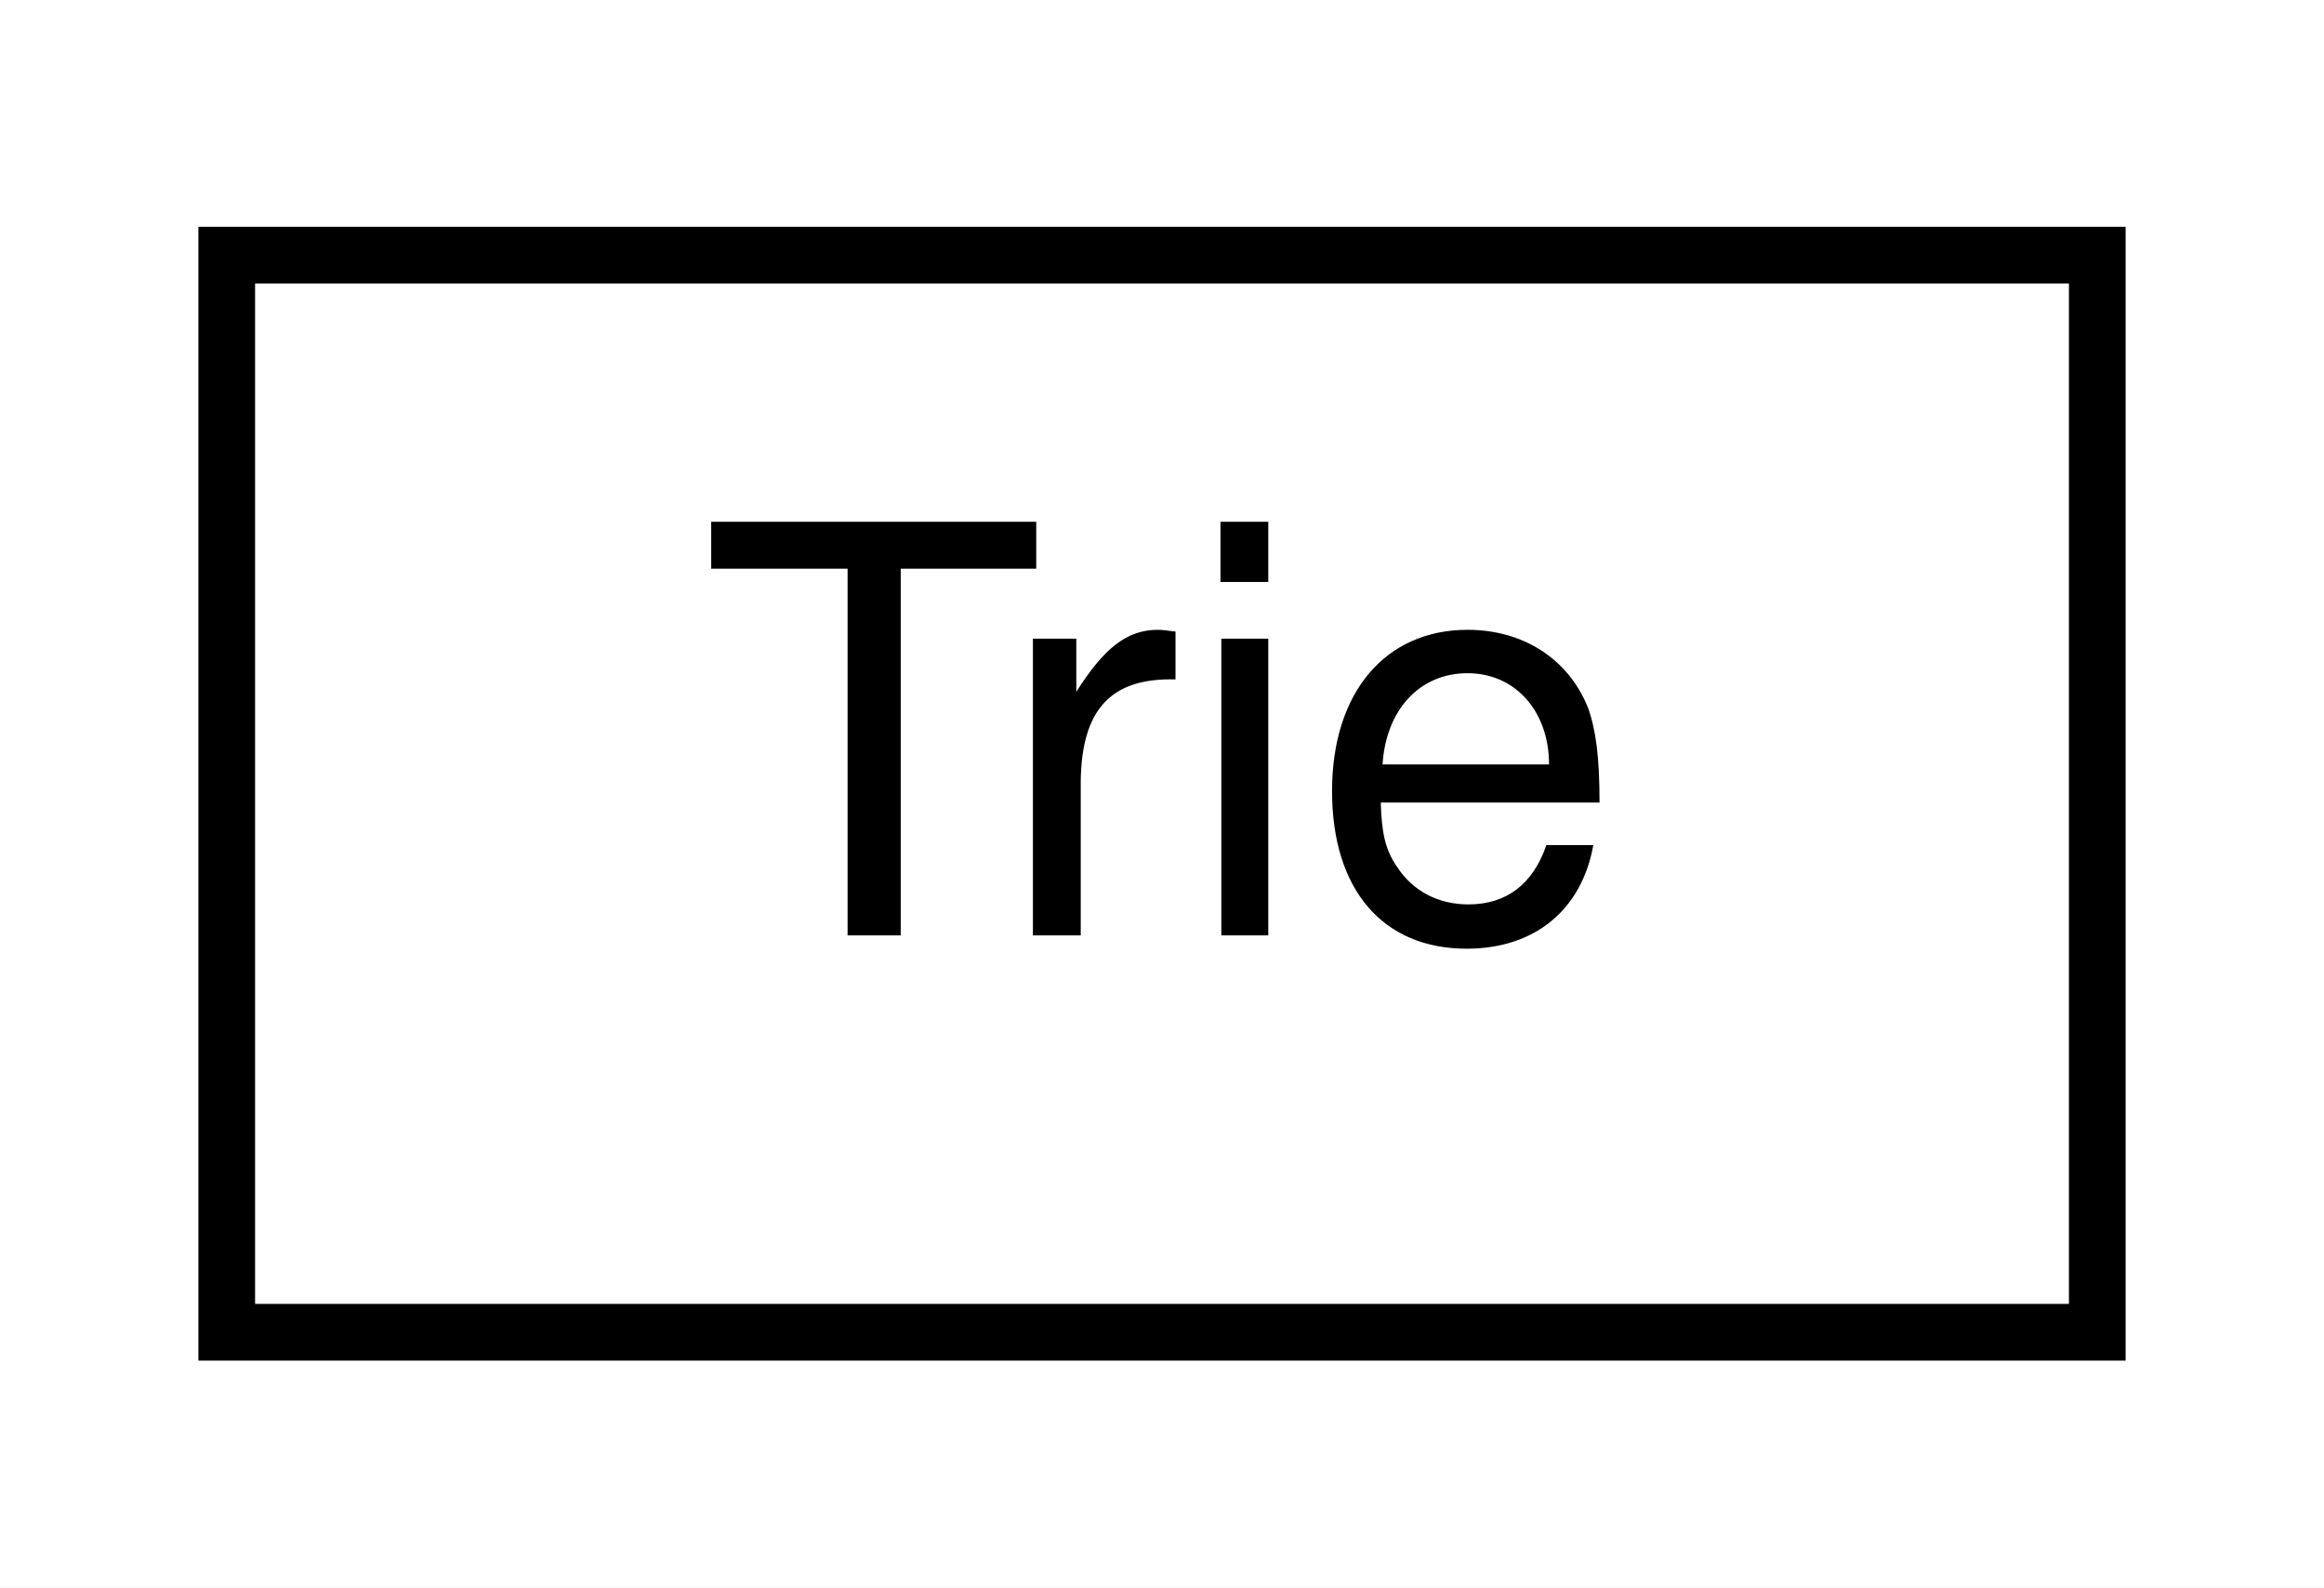
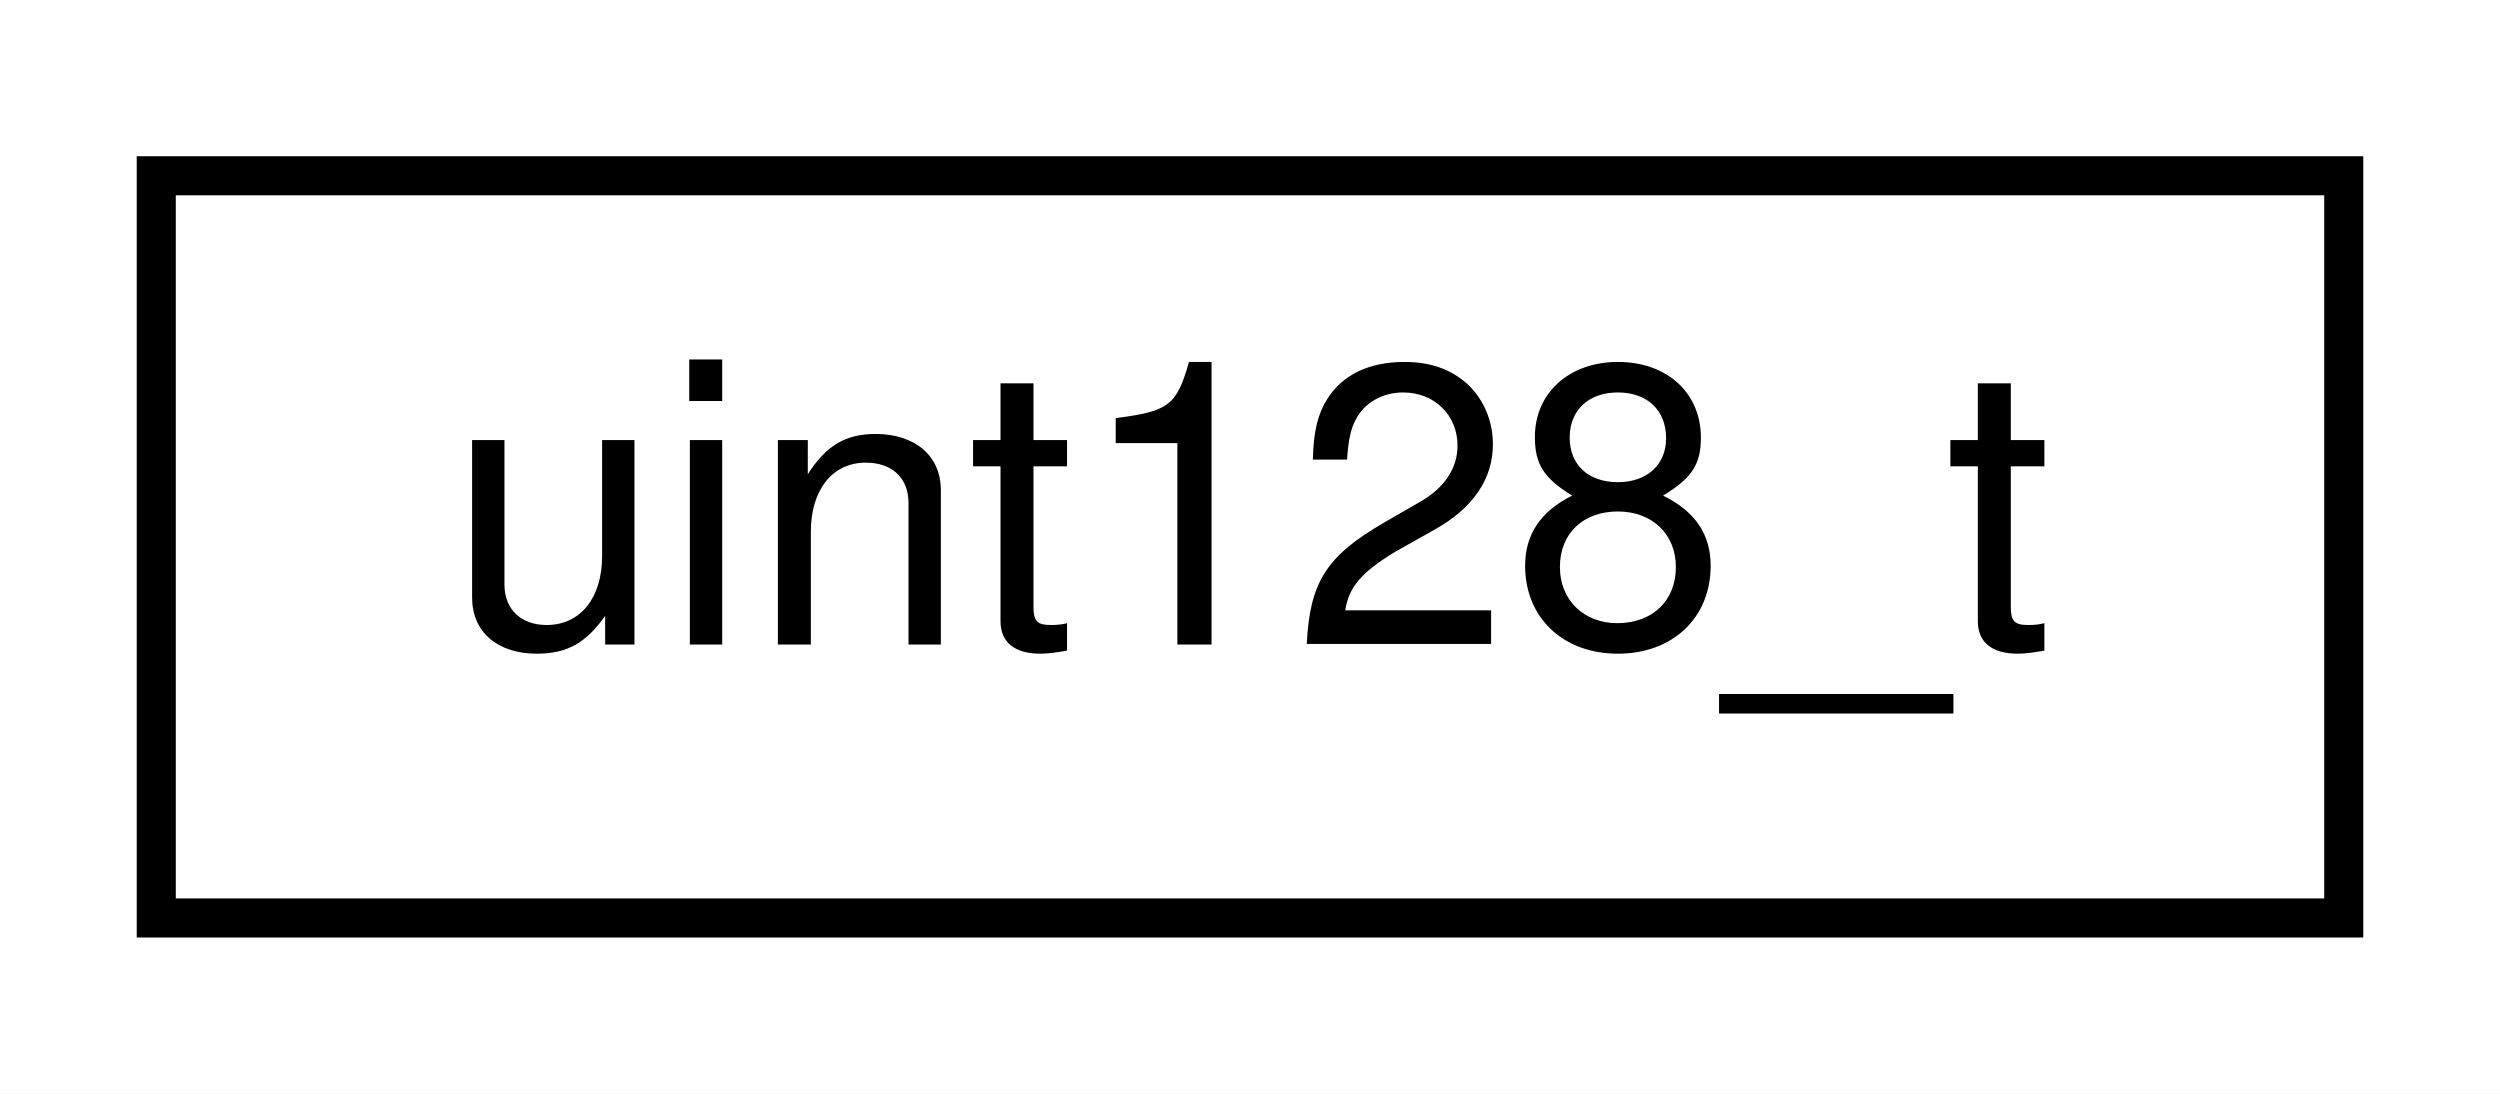
- <svg xmlns="http://www.w3.org/2000/svg" xmlns:xlink="http://www.w3.org/1999/xlink" width="41pt" height="28pt" viewBox="0.00 0.00 41.00 28.00">
+ <svg xmlns="http://www.w3.org/2000/svg" xmlns:xlink="http://www.w3.org/1999/xlink" width="64pt" height="28pt" viewBox="0.00 0.00 64.00 28.00">
  <g id="graph0" class="graph" transform="scale(1 1) rotate(0) translate(4 24)">
-     <polygon fill="white" stroke="transparent" points="-4,4 -4,-24 37,-24 37,4 -4,4" />
+     <polygon fill="white" stroke="transparent" points="-4,4 -4,-24 60,-24 60,4 -4,4" />
    <g id="node1" class="node">
      <g id="a_node1">
-         <a xlink:href="dd/d2f/class_trie.html" target="_top" xlink:title=" ">
-           <polygon fill="white" stroke="black" points="0,-0.5 0,-19.5 33,-19.5 33,-0.5 0,-0.5" />
-           <text text-anchor="middle" x="16.5" y="-7.5" font-family="Helvetica,sans-Serif" font-size="10.00">Trie</text>
+         <a xlink:href="db/d9a/classuint128__t.html" target="_top" xlink:title="class for 128-bit unsigned integer">
+           <polygon fill="white" stroke="black" points="0,-0.5 0,-19.5 56,-19.5 56,-0.5 0,-0.5" />
+           <text text-anchor="middle" x="28" y="-7.5" font-family="Helvetica,sans-Serif" font-size="10.00">uint128_t</text>
        </a>
      </g>
    </g>
  </g>
</svg>
